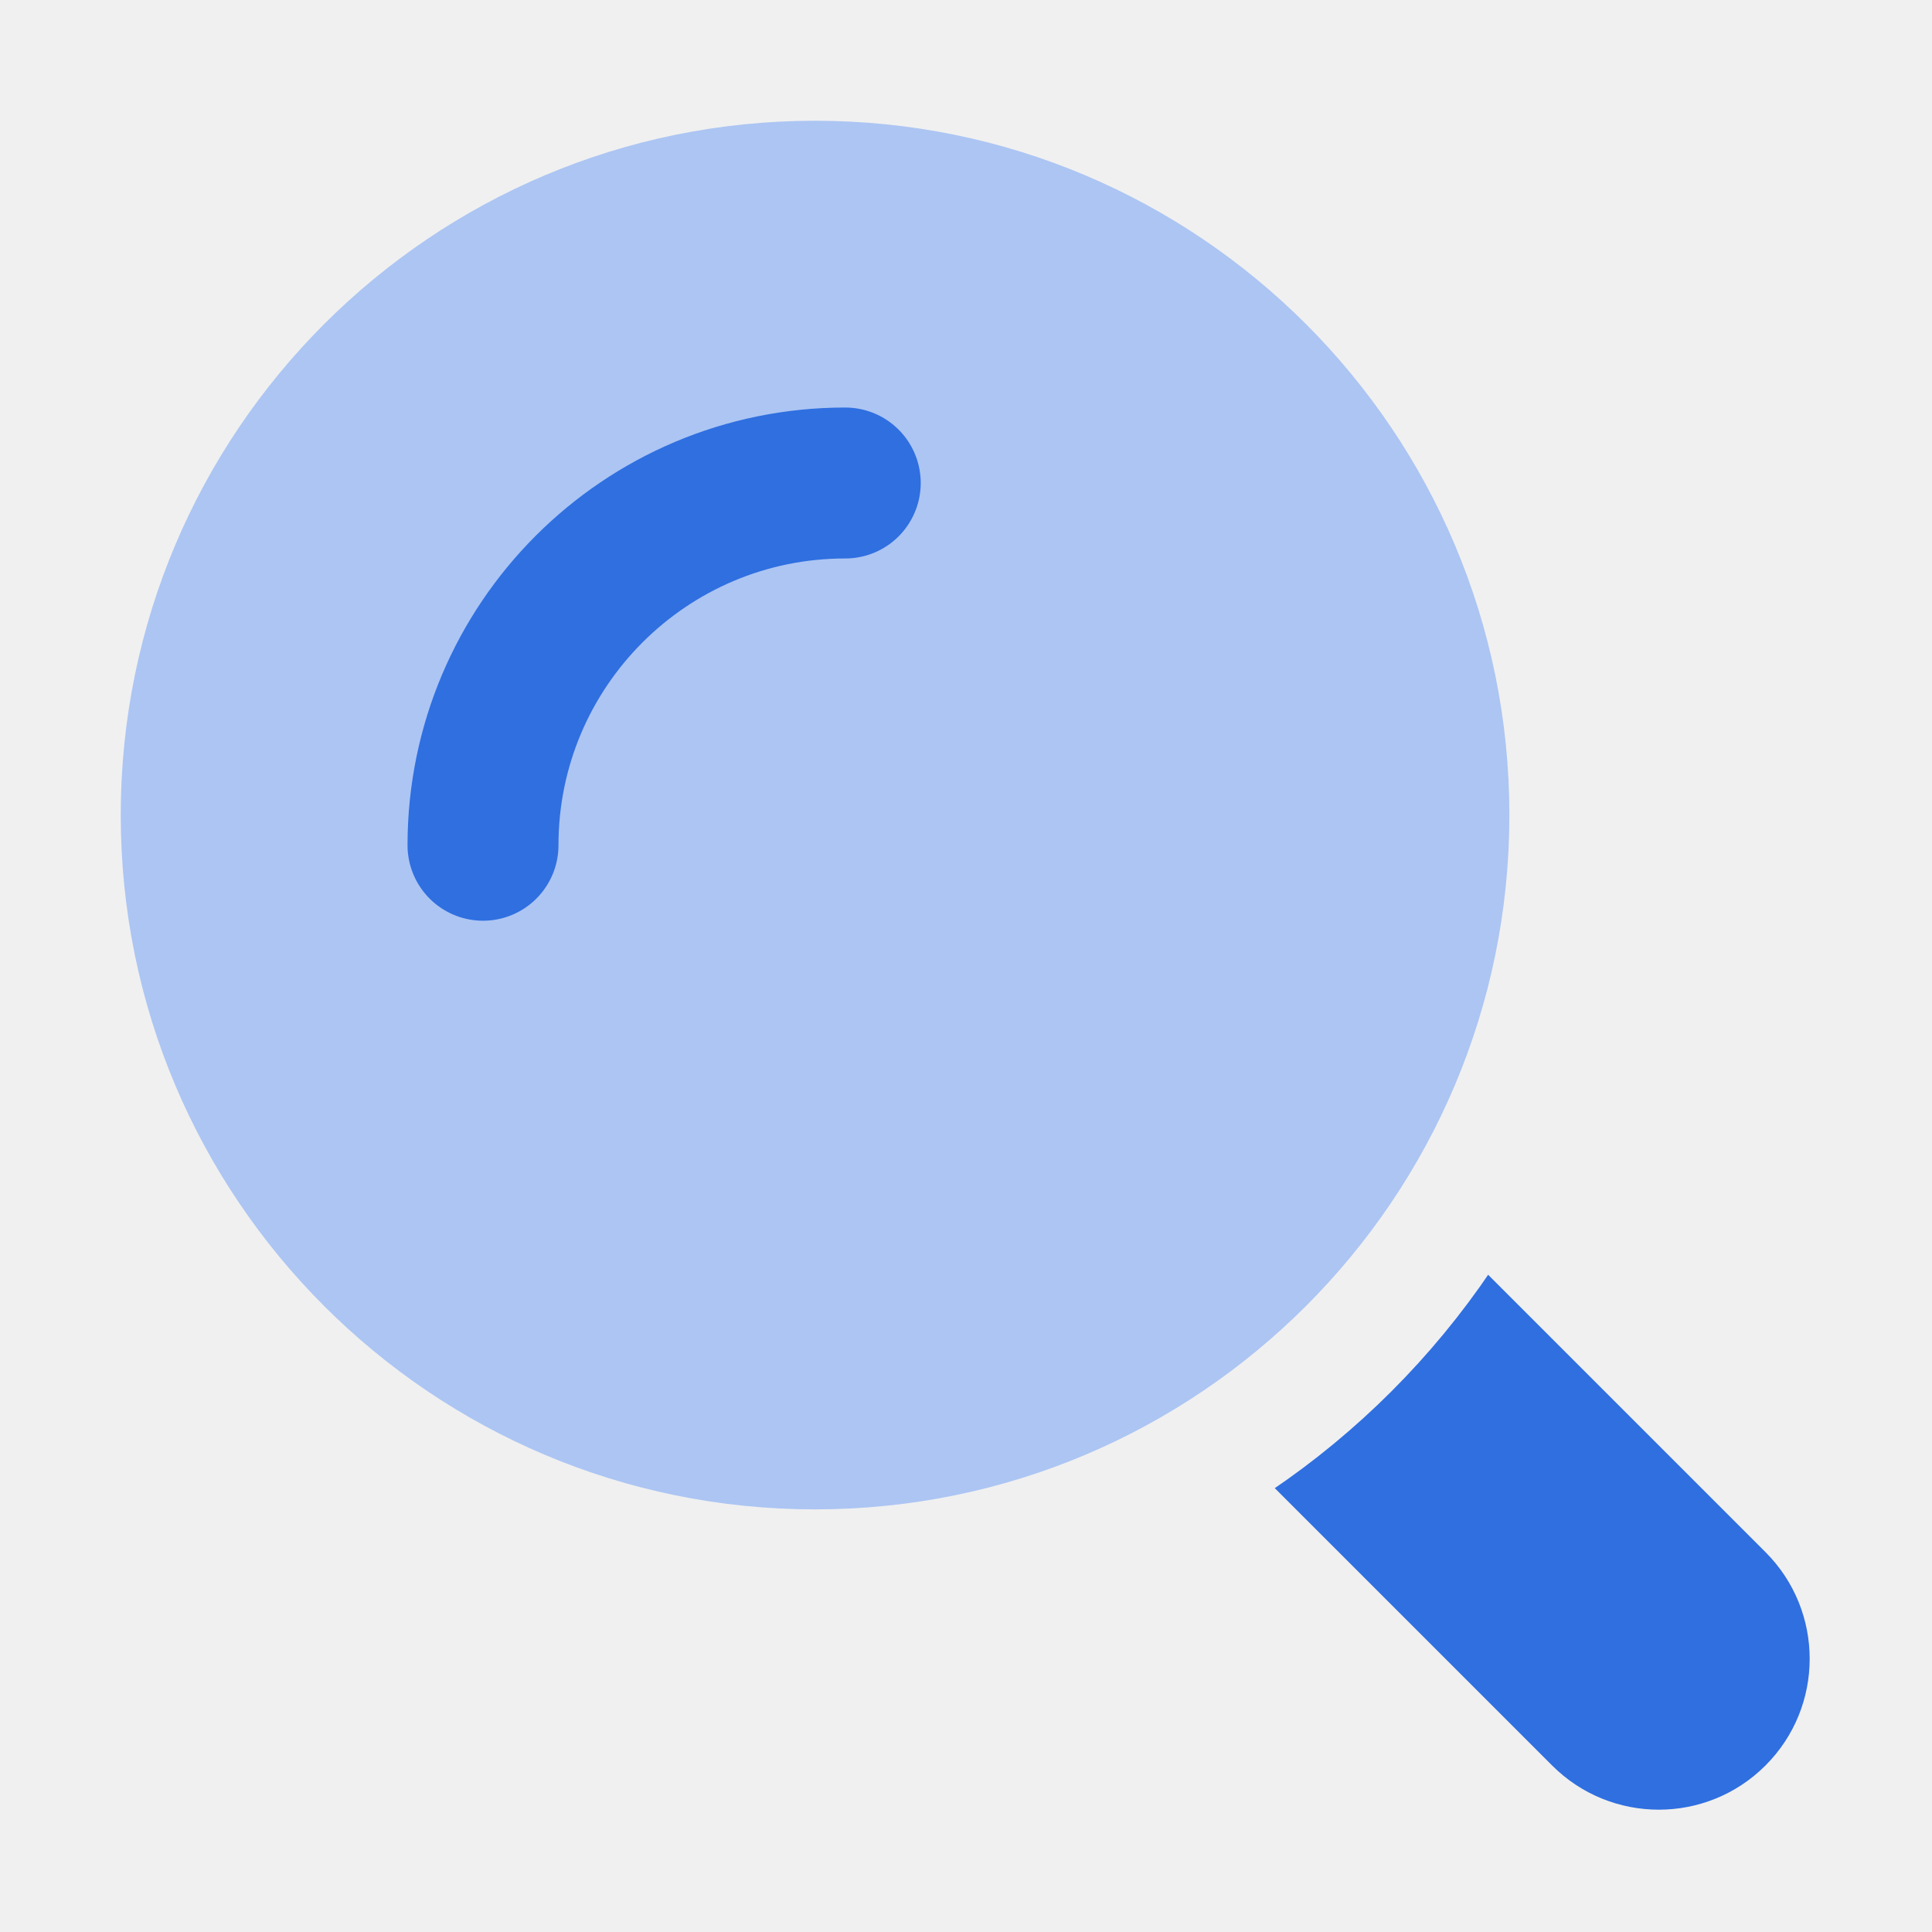
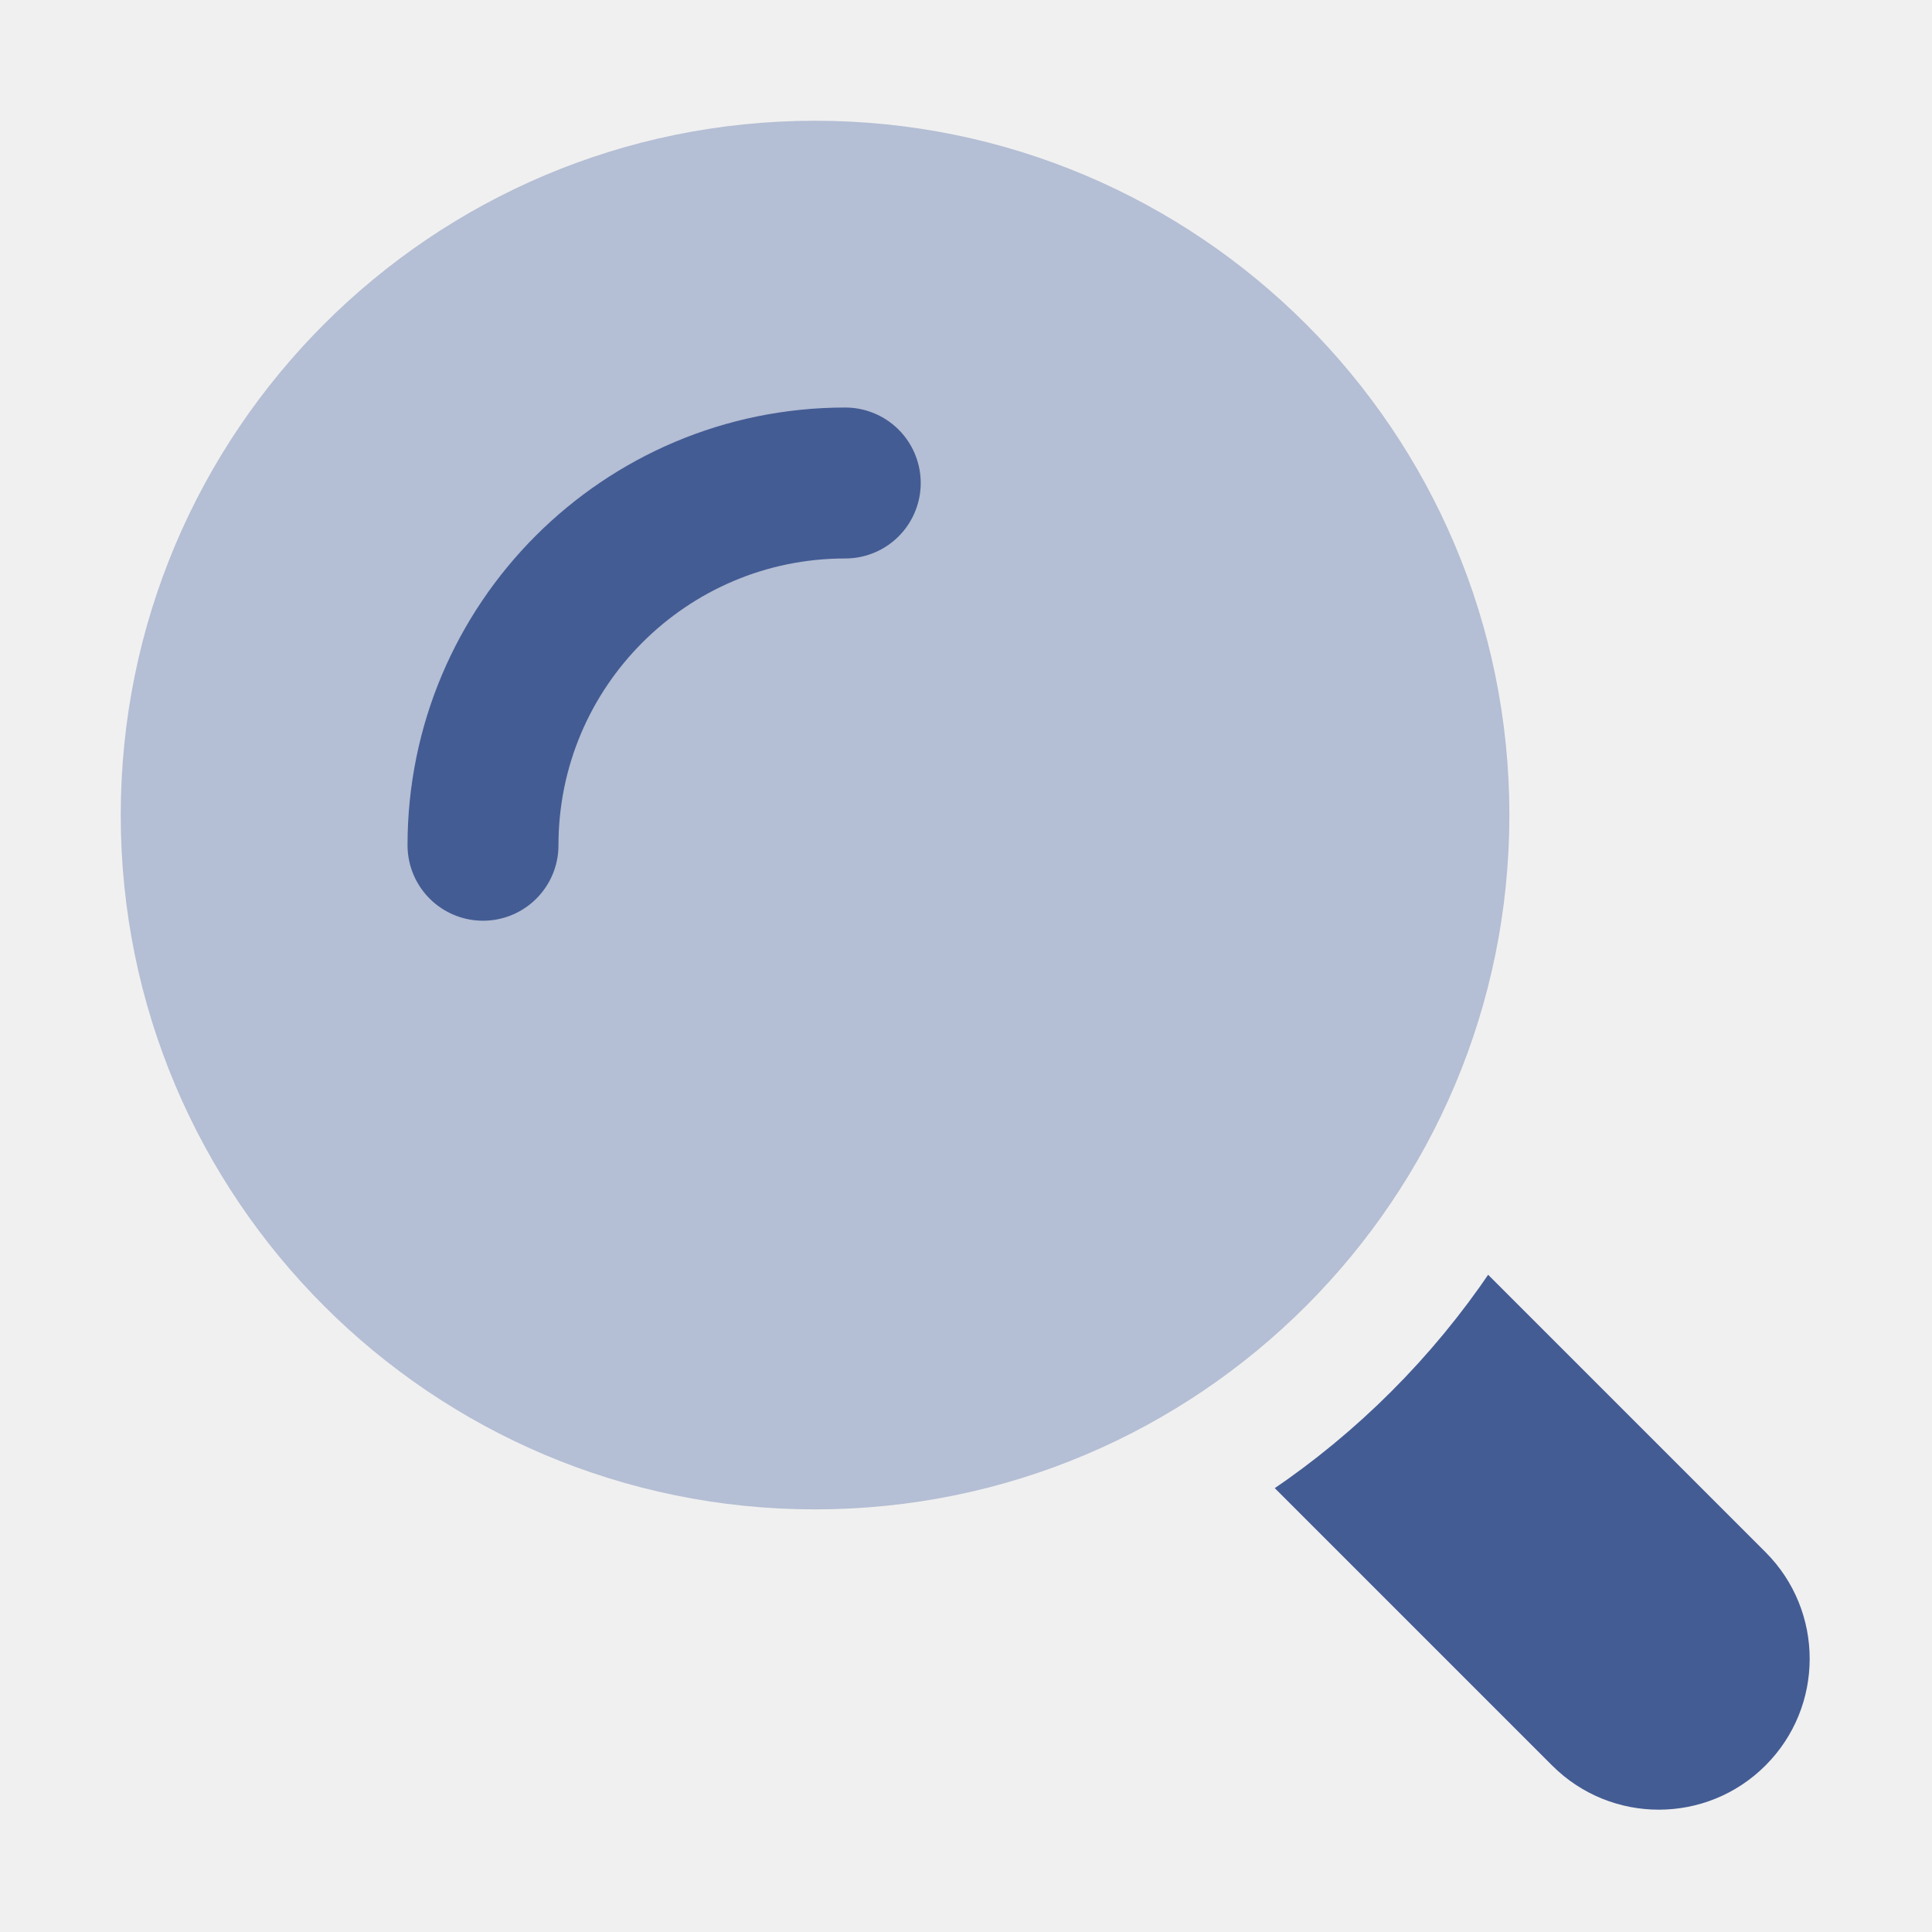
<svg xmlns="http://www.w3.org/2000/svg" viewBox="0 0 16 16" width="24" height="24">
  <defs>
    <mask id="search-gap1" maskUnits="userSpaceOnUse" x="-2" y="-2" width="20" height="20">
      <rect x="-2" y="-2" width="20" height="20" fill="#fff" />
      <path d="M1 6.75A5.75 5.75 0 1 1 12.5 6.75A5.75 5.75 0 1 1 1 6.75Z" fill="#000" stroke="#000" stroke-width="2" stroke-linejoin="round" />
    </mask>
  </defs>
  <g mask="url(#search-gap1)">
-     <path d="M10.379 10.379C10.867 9.891 11.658 9.891 12.146 10.379L14.621 12.854C15.109 13.342 15.109 14.133 14.621 14.621L14.621 14.621C14.133 15.109 13.342 15.109 12.854 14.621L10.379 12.146C9.891 11.658 9.891 10.867 10.379 10.379Z" fill="#2F6FE0" />
+     <path d="M10.379 10.379C10.867 9.891 11.658 9.891 12.146 10.379L14.621 12.854C15.109 13.342 15.109 14.133 14.621 14.621L14.621 14.621C14.133 15.109 13.342 15.109 12.854 14.621L10.379 12.146C9.891 11.658 9.891 10.867 10.379 10.379Z" fill="#445C94" />
  </g>
-   <path d="M1 6.75A5.75 5.75 0 1 1 12.5 6.75A5.75 5.75 0 1 1 1 6.75Z" fill="#ACC5F3" />
-   <path d="M4 7A3 3 0 0 1 7 4" fill="none" stroke="#2F6FE0" stroke-width="1.25" stroke-linecap="round" stroke-linejoin="round" />
+   <path d="M1 6.75A5.75 5.75 0 1 1 12.5 6.75A5.75 5.75 0 1 1 1 6.75Z" fill="#B4BED4" />
+   <path d="M4 7A3 3 0 0 1 7 4" fill="none" stroke="#445C94" stroke-width="1.25" stroke-linecap="round" stroke-linejoin="round" />
</svg>
